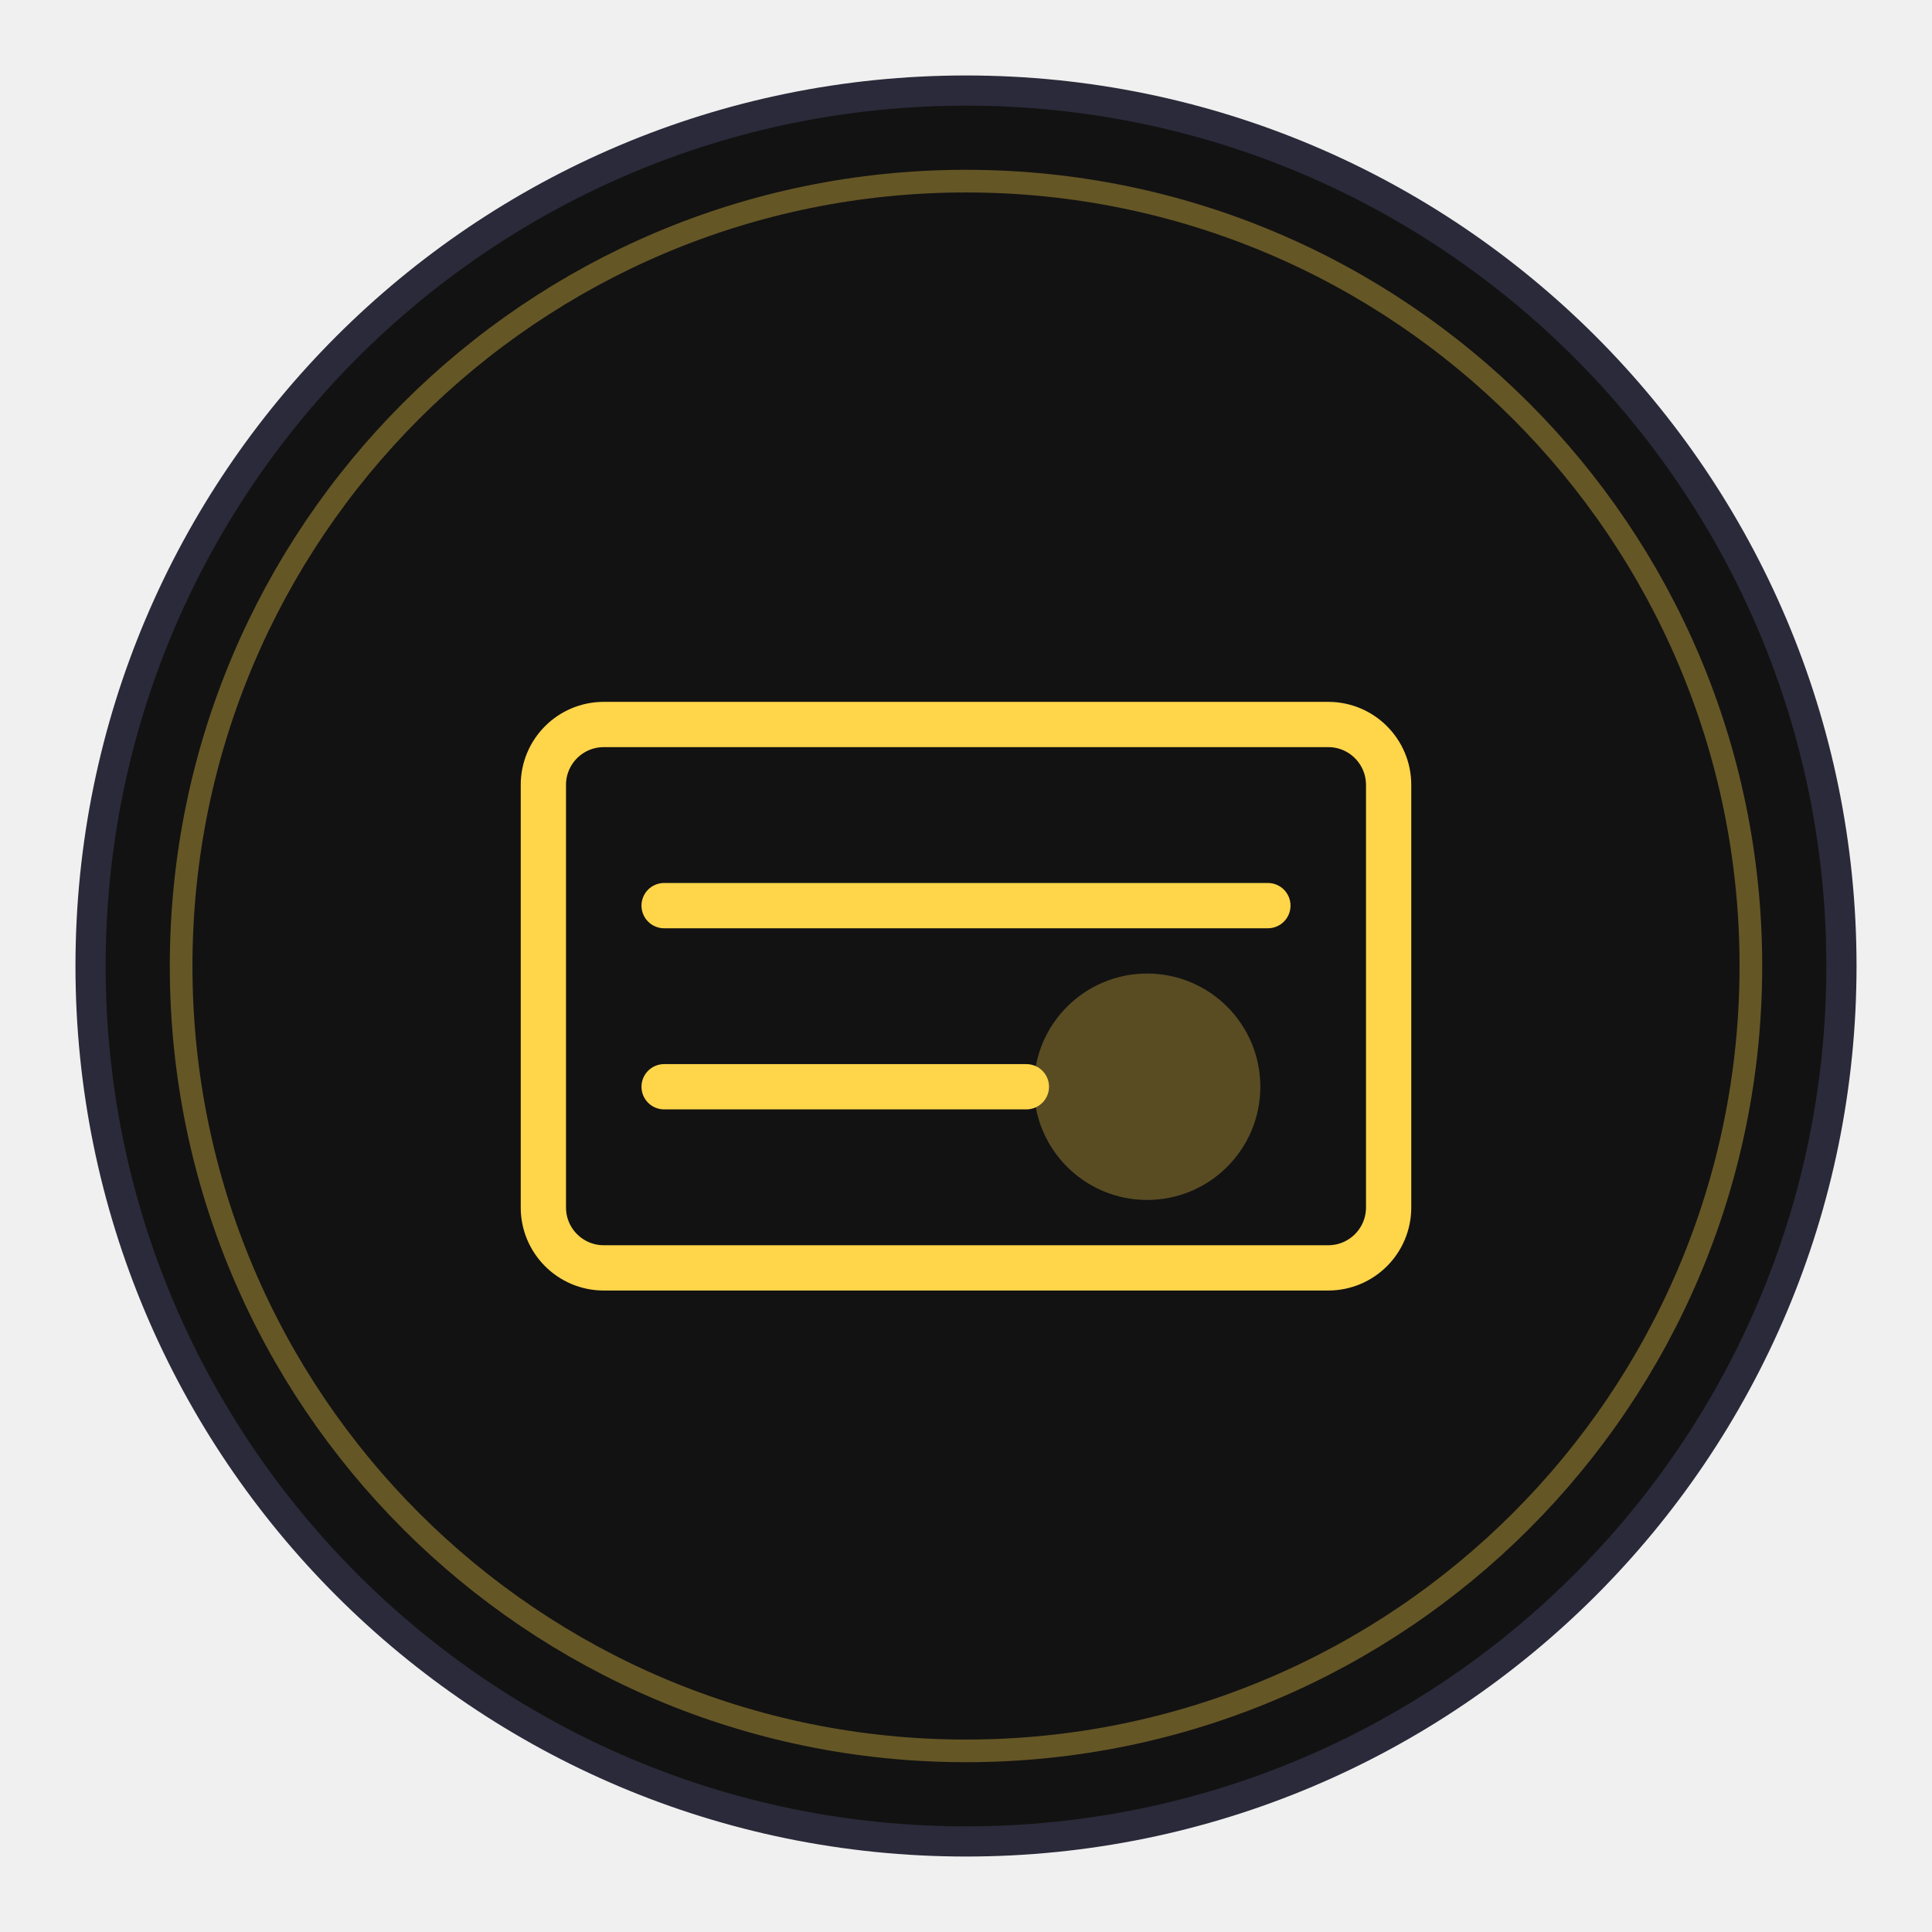
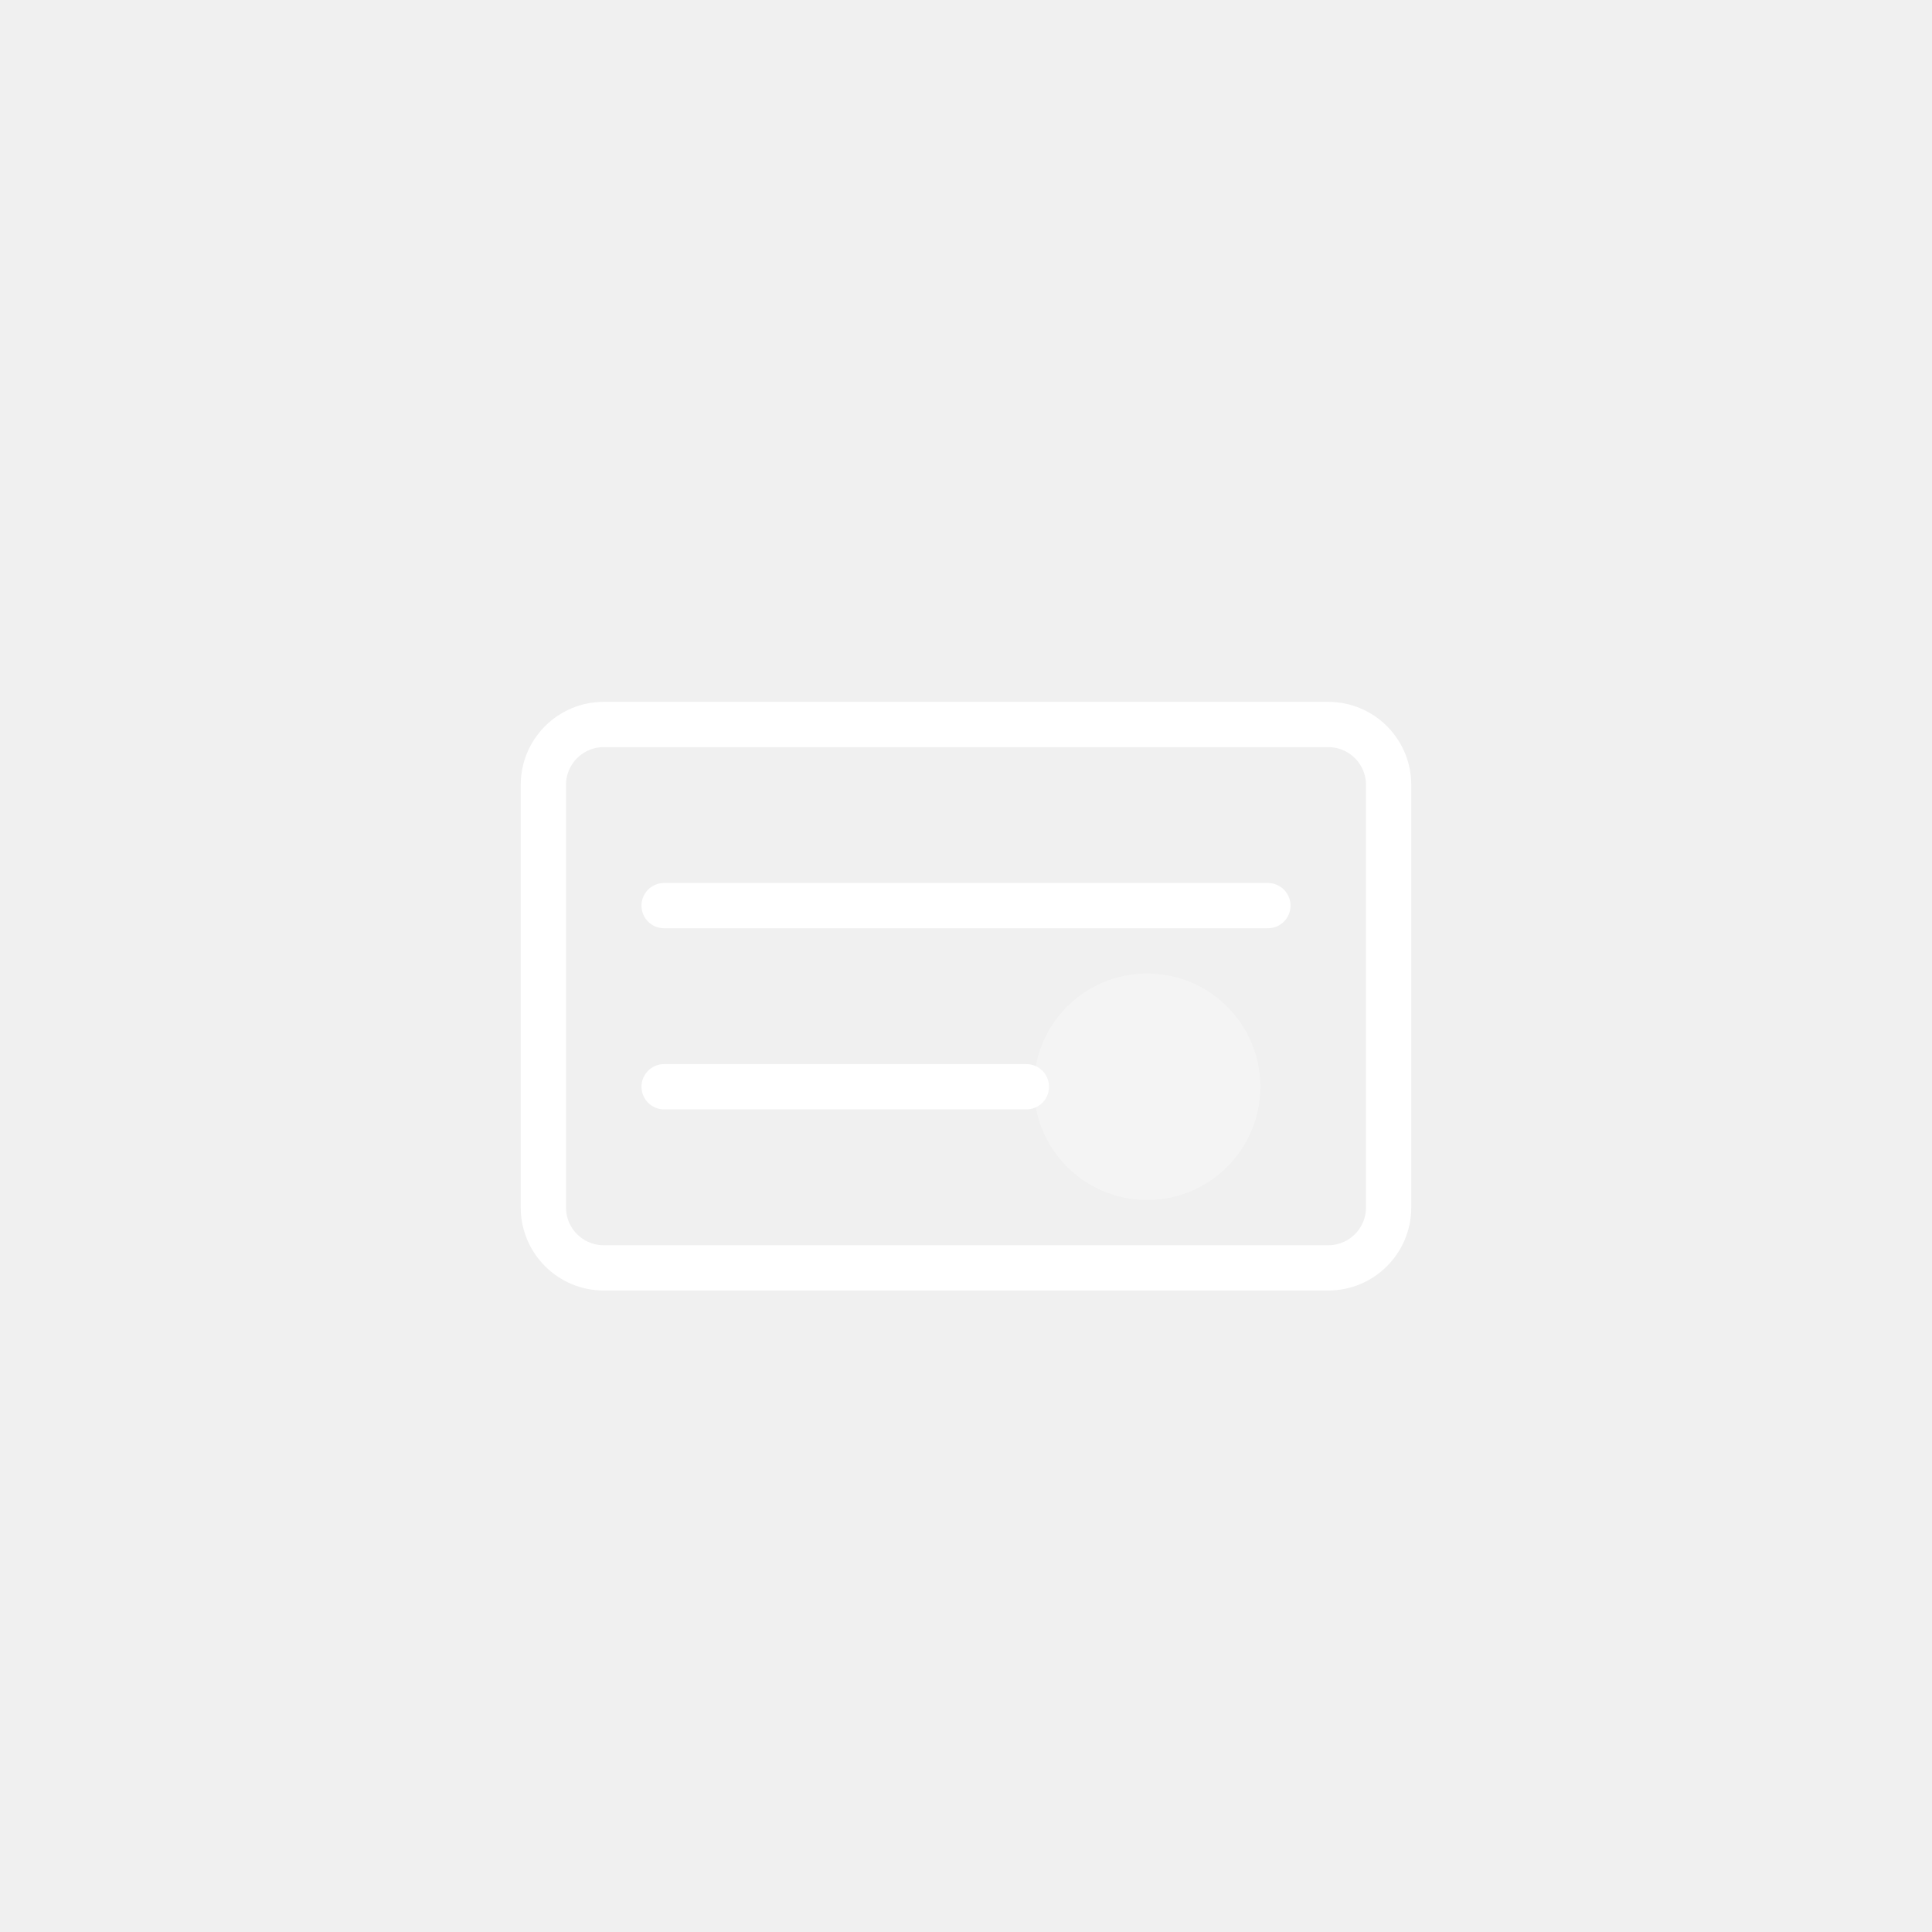
<svg xmlns="http://www.w3.org/2000/svg" width="128" height="128" viewBox="0 0 128 128">
-   <defs>
-     <filter id="glow" x="-50%" y="-50%" width="200%" height="200%">
-       <feGaussianBlur stdDeviation="2" result="blur" />
-       <feMerge>
-         <feMergeNode in="blur" />
-         <feMergeNode in="SourceGraphic" />
-       </feMerge>
-     </filter>
-   </defs>
-   <circle cx="64" cy="64" r="58" fill="#121212" stroke="#2a2a3a" stroke-width="2" />
-   <circle cx="64" cy="64" r="52" fill="none" stroke="#ffd54a" stroke-width="1.5" opacity="0.35" />
-   <g stroke="#ffd54a" stroke-width="3" fill="none" stroke-linecap="round" stroke-linejoin="round">
+   <g stroke="#ffffff" stroke-width="3" fill="none" stroke-linecap="round" stroke-linejoin="round">
    <rect x="36" y="48" width="56" height="36" rx="4" />
    <line x1="44" y1="60" x2="84" y2="60" />
    <line x1="44" y1="72" x2="68" y2="72" />
-     <circle cx="76" cy="72" r="6" fill="#ffd54a" opacity="0.3" />
+     <circle cx="76" cy="72" r="6" fill="#ffffff" opacity="0.3" />
  </g>
</svg>
